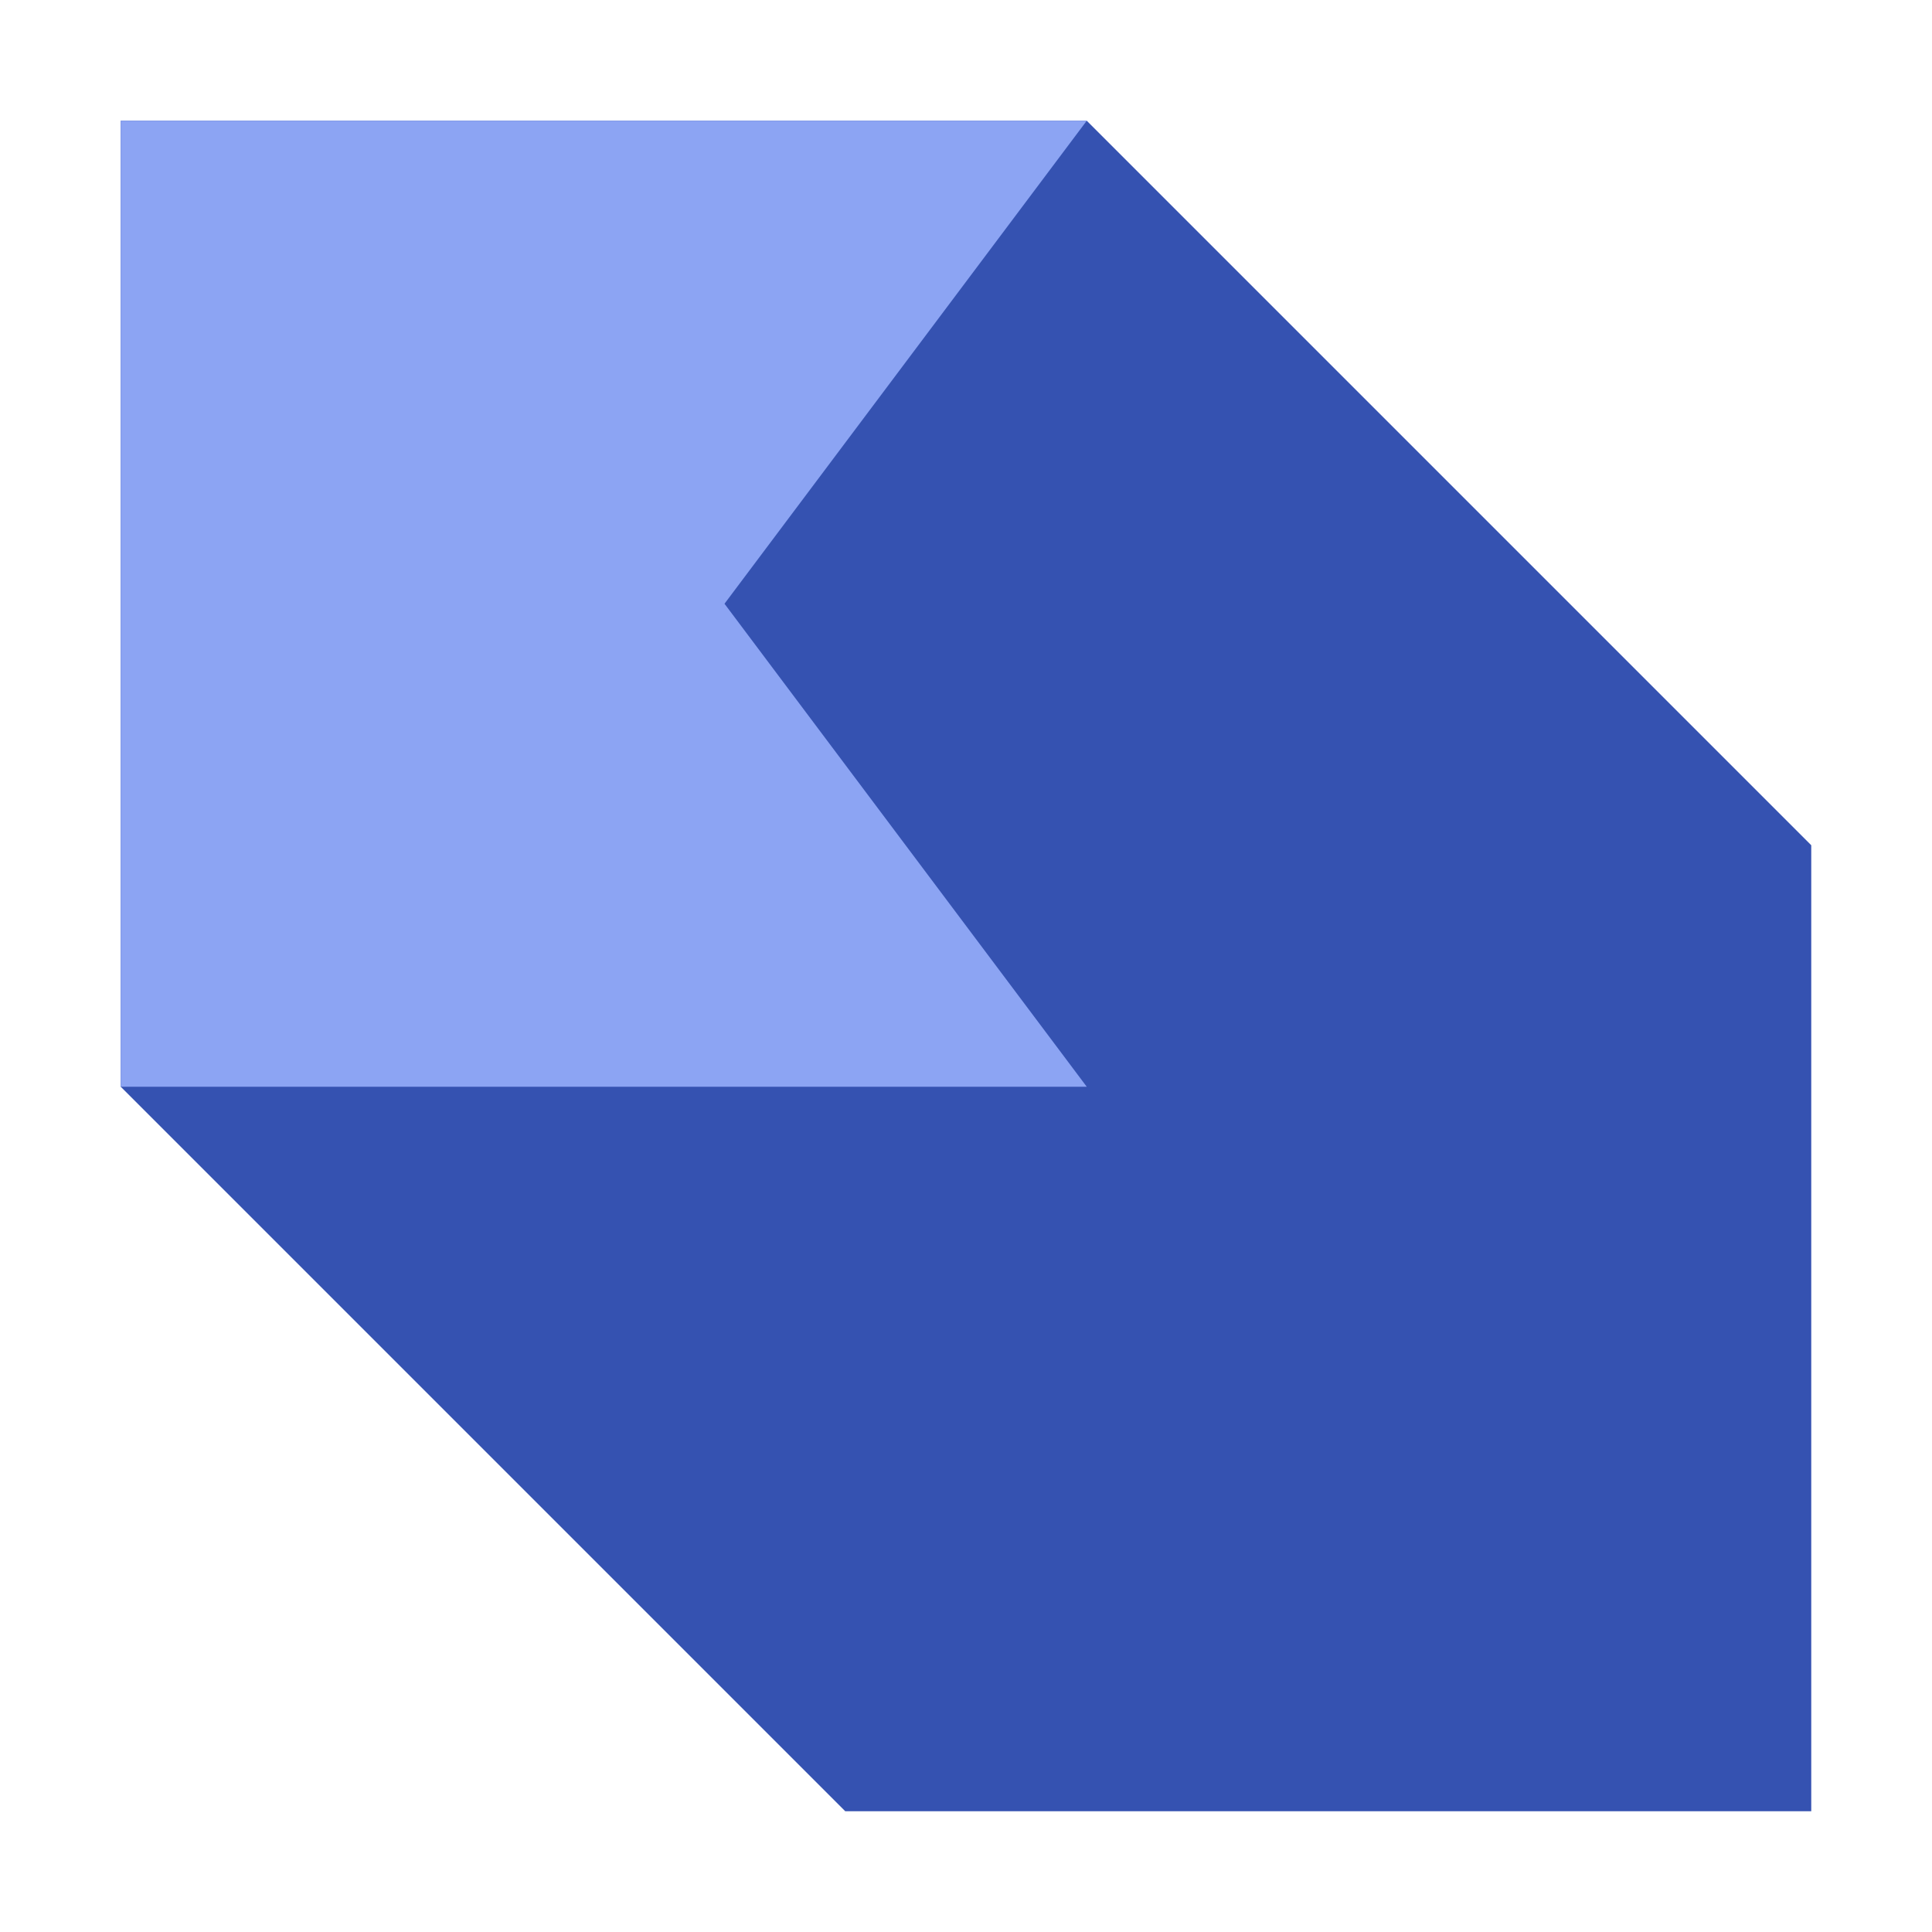
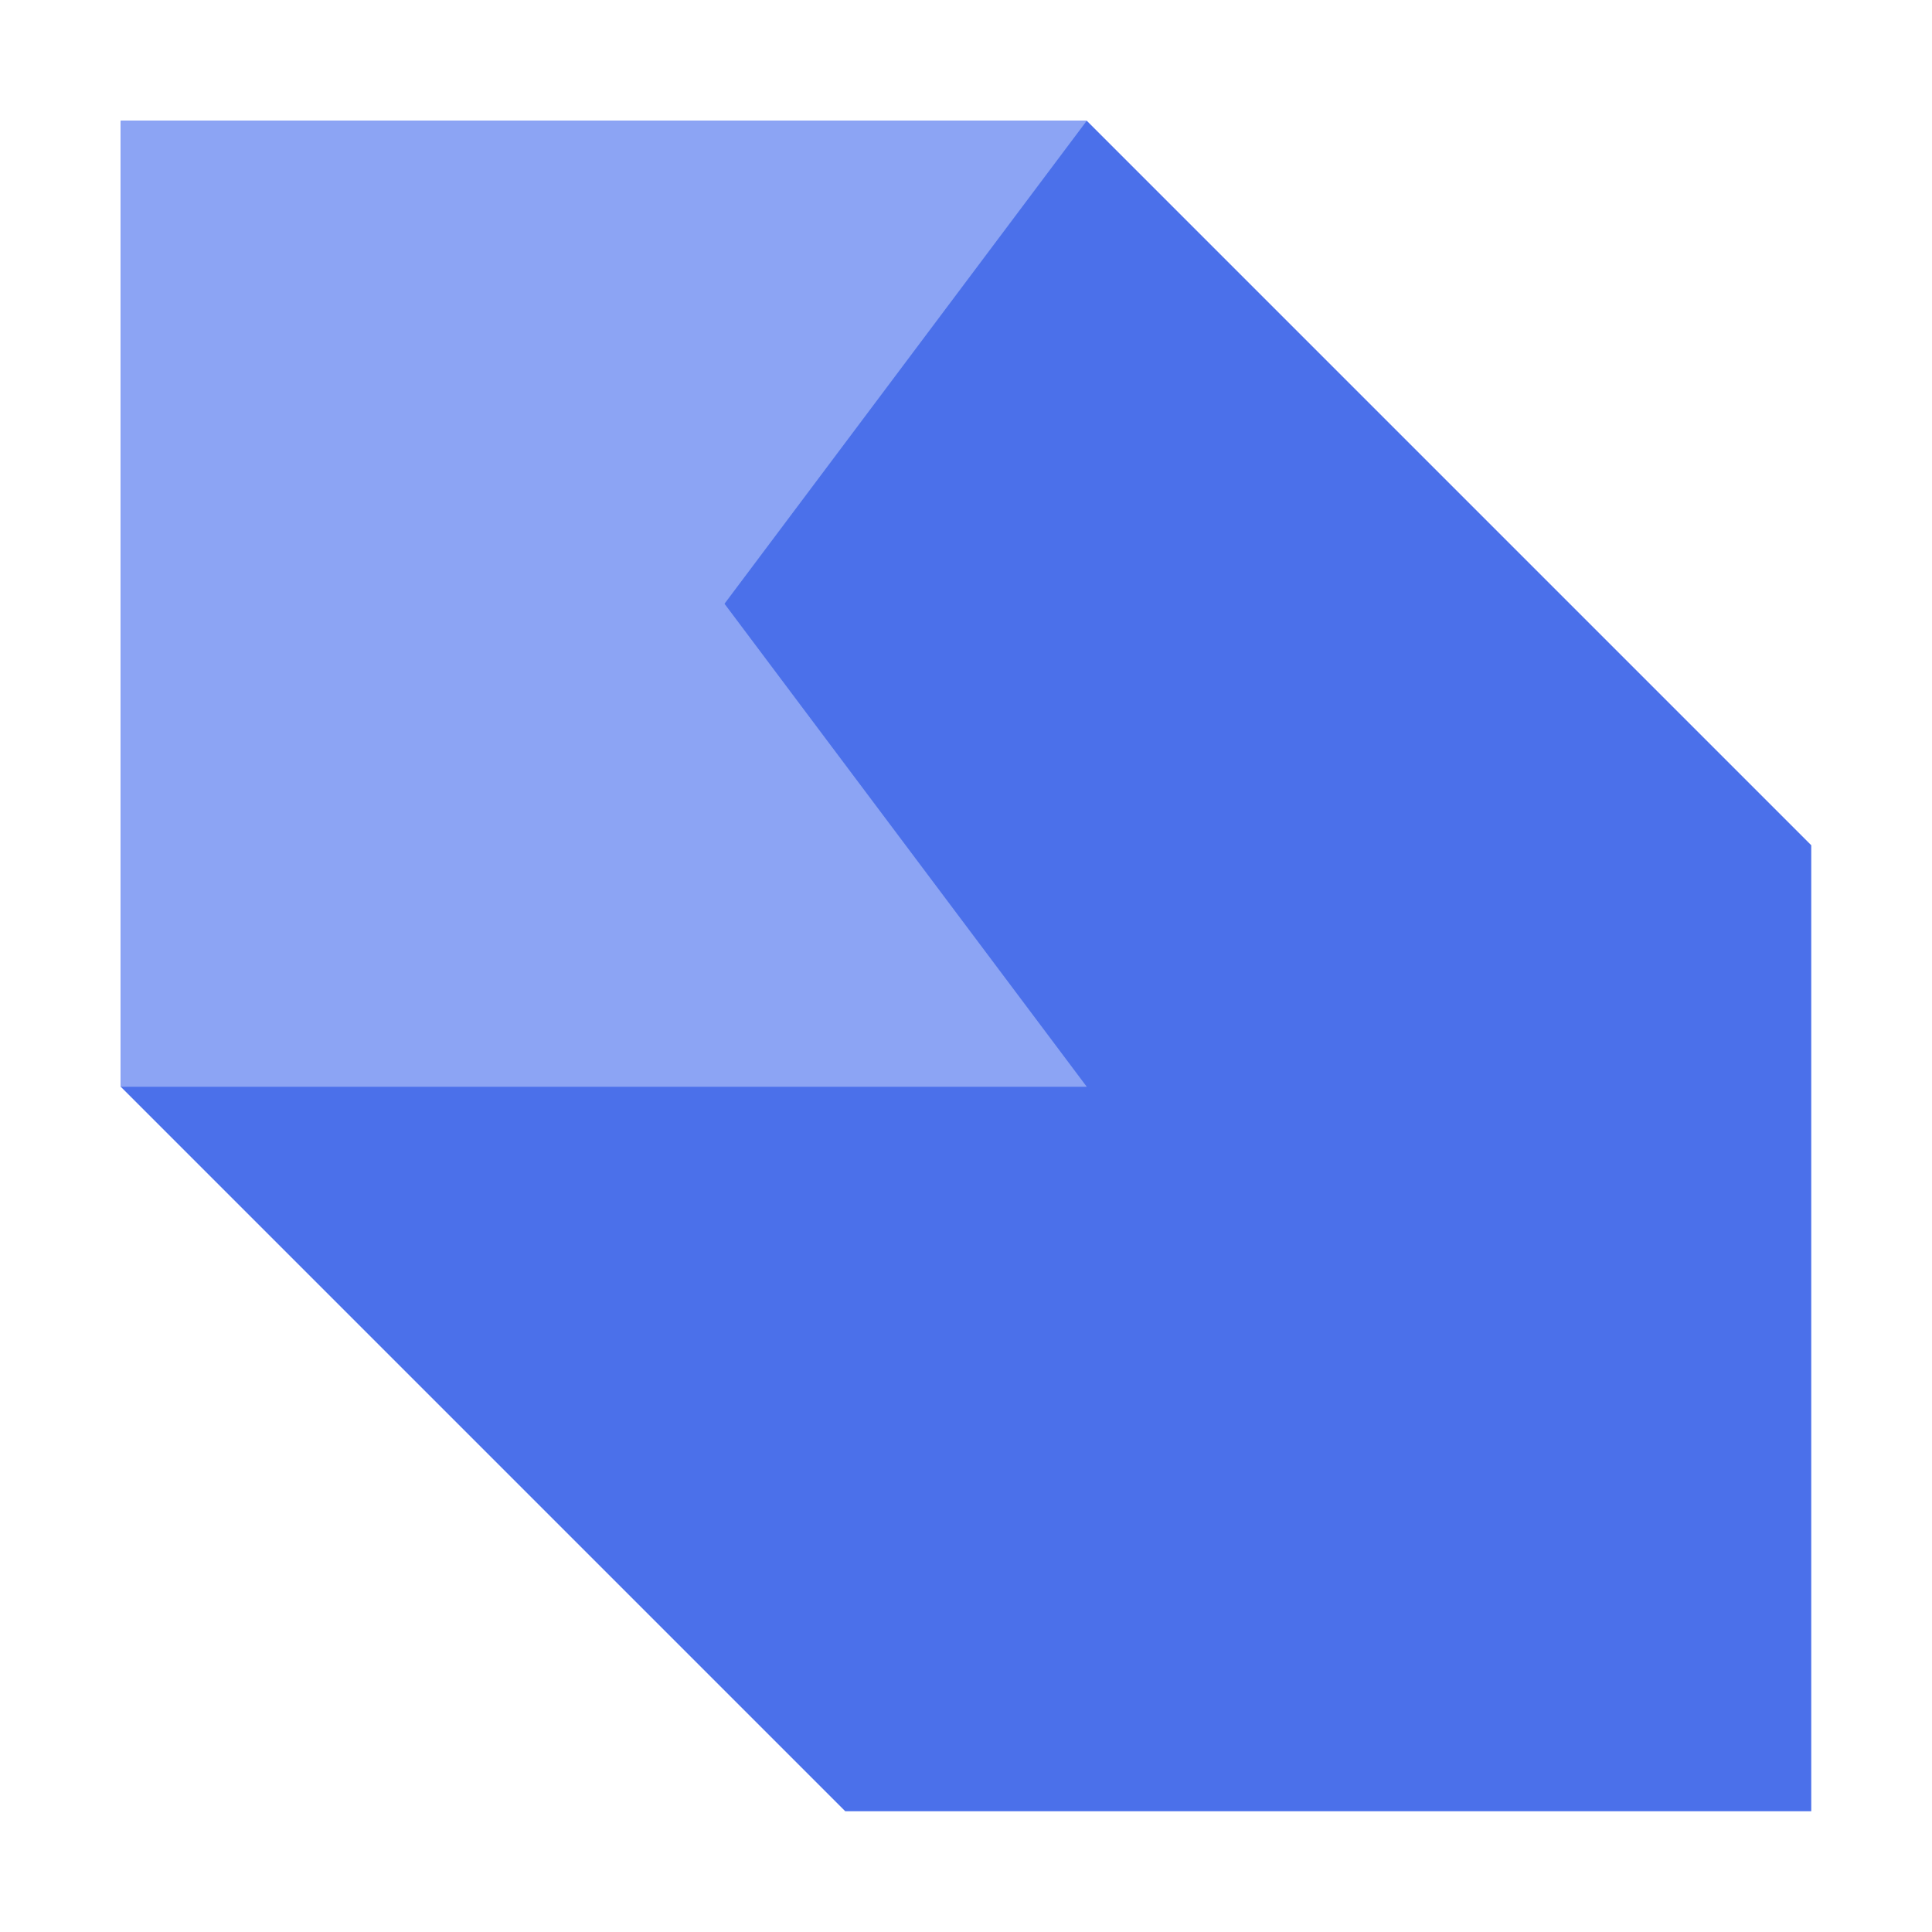
<svg xmlns="http://www.w3.org/2000/svg" height="16" viewBox="0 0 16 16" width="16">
  <g fill-rule="evenodd" transform="translate(0 -1036.4)">
-     <path d="m1 1045.4 6 6h8v-8l-6-6h-8z" fill="#3552b1" />
+     <path d="m1 1045.4 6 6h8v-8l-6-6h-8z" fill="#4b70ea" />
    <path d="m1 1037.4h8l-3 4 3 4h-8z" fill="#8da5f3" fill-opacity=".988" />
  </g>
</svg>
